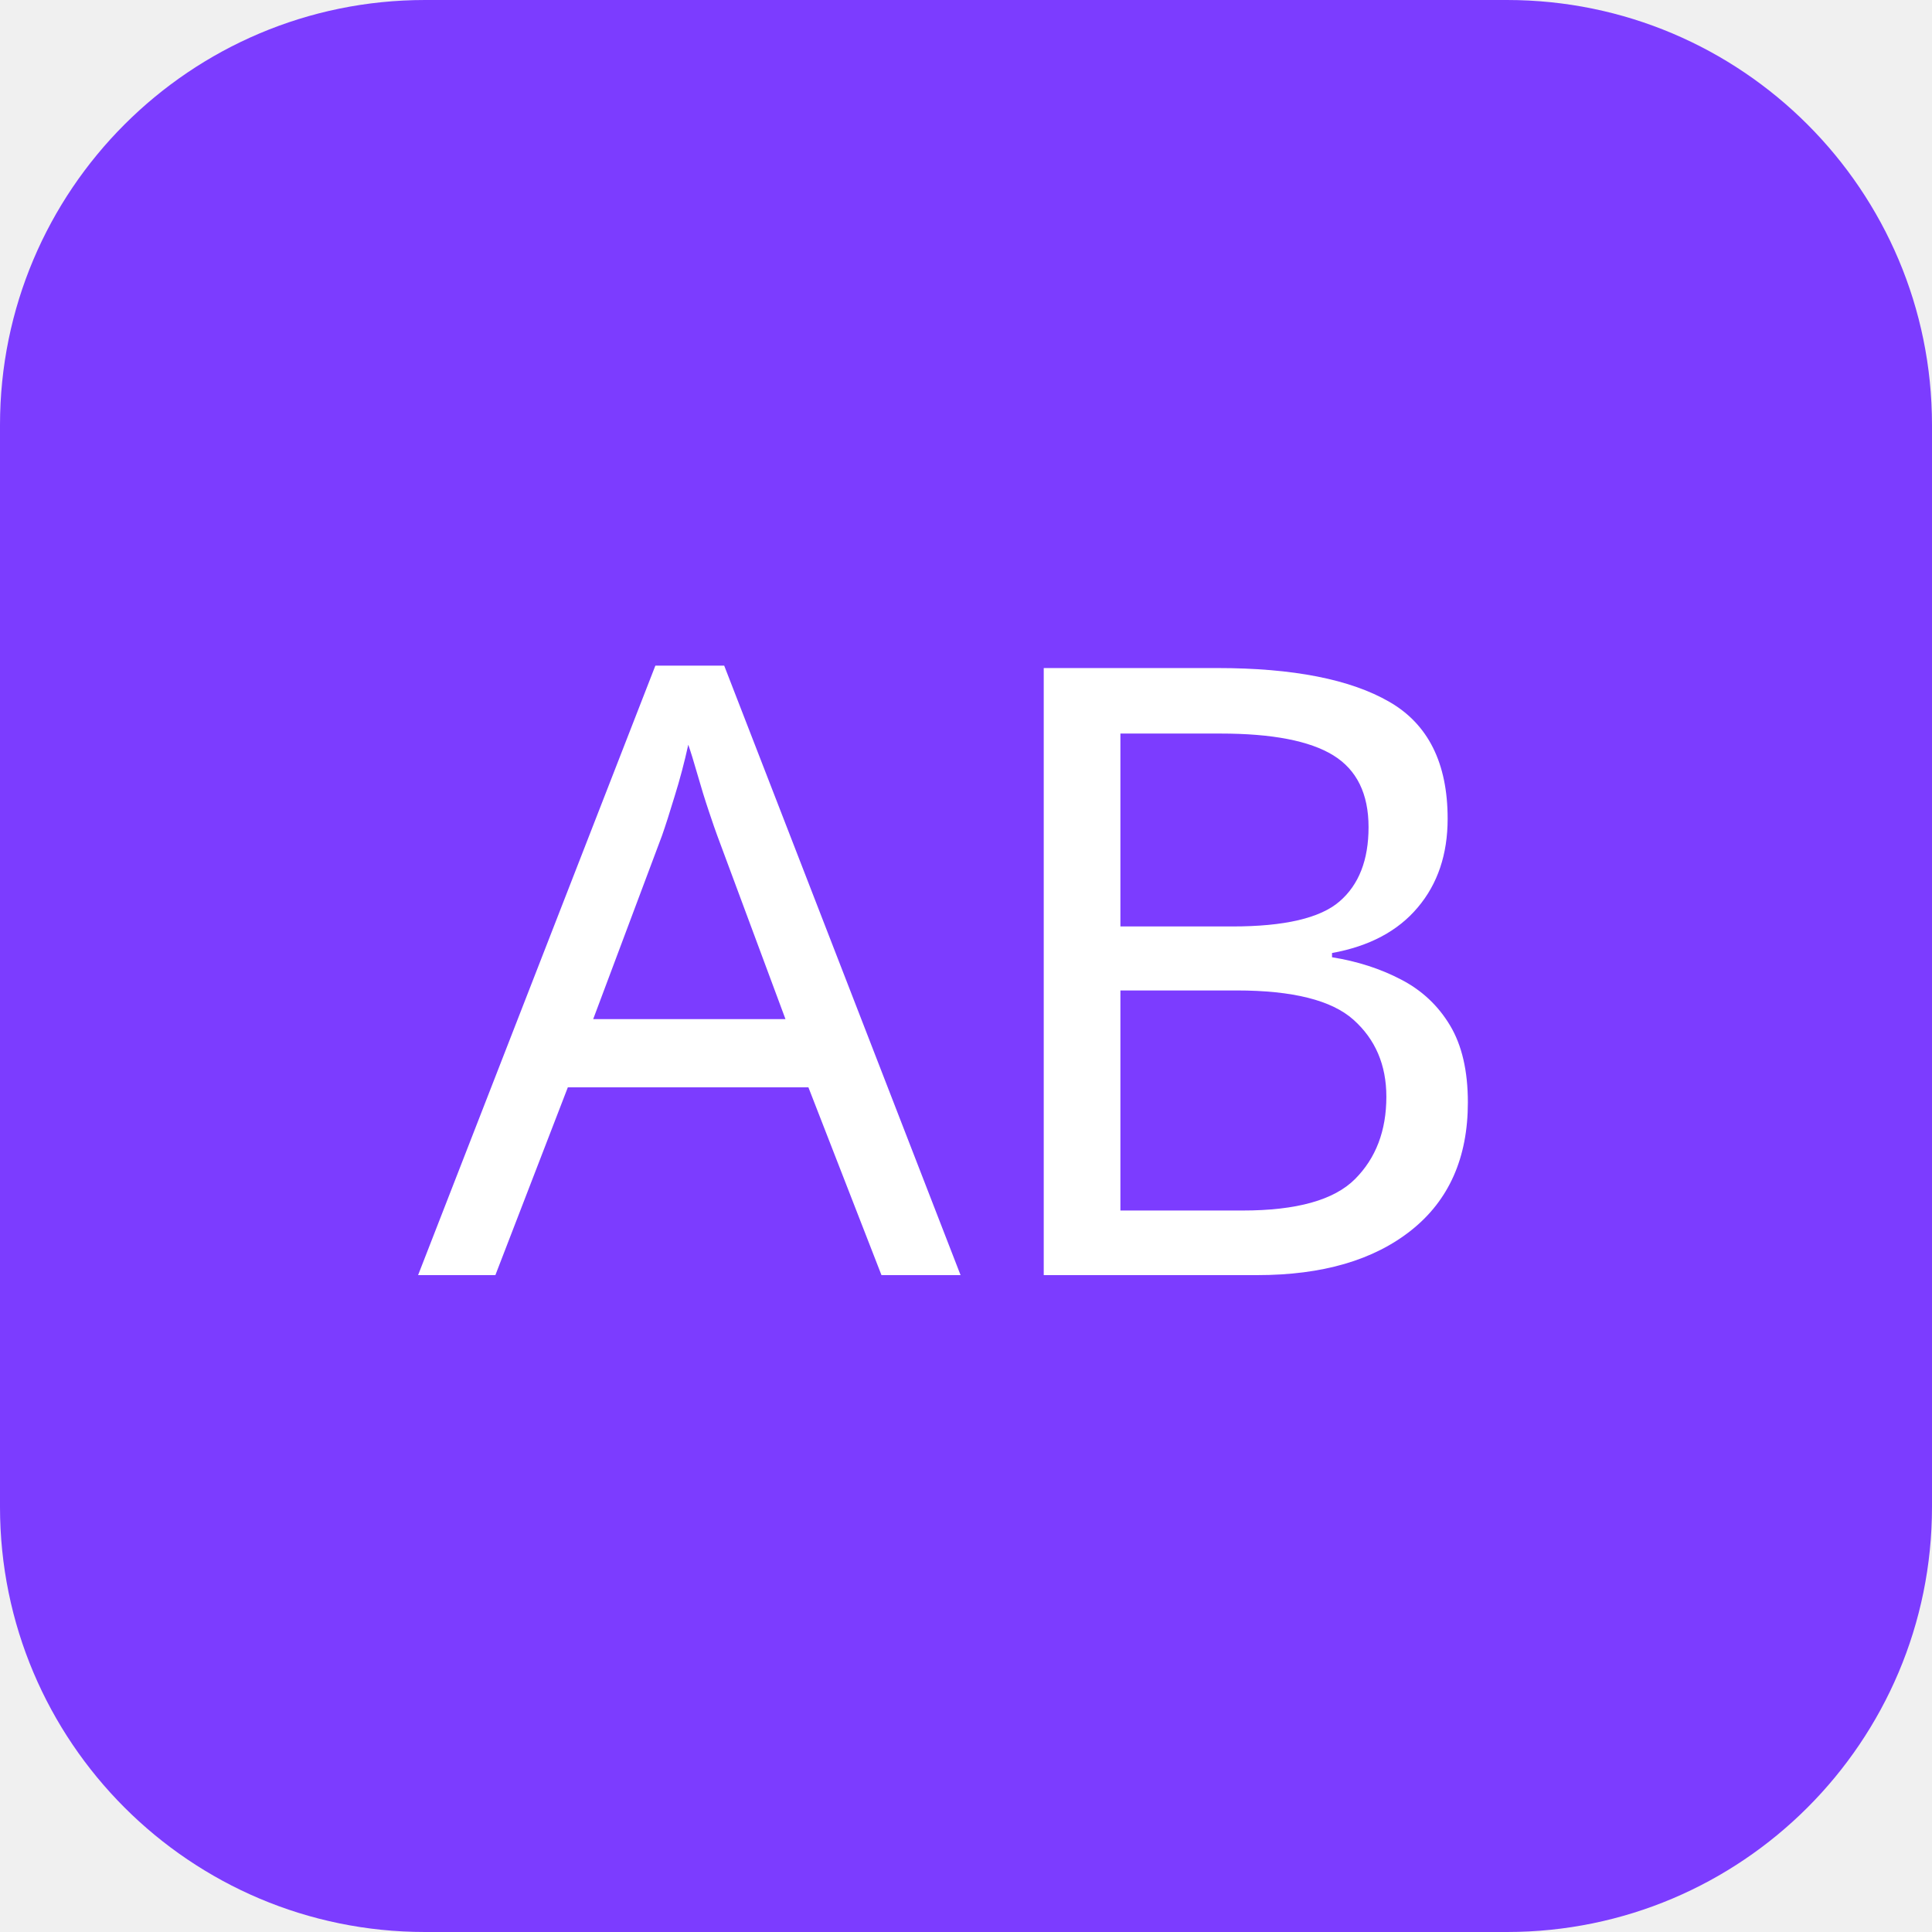
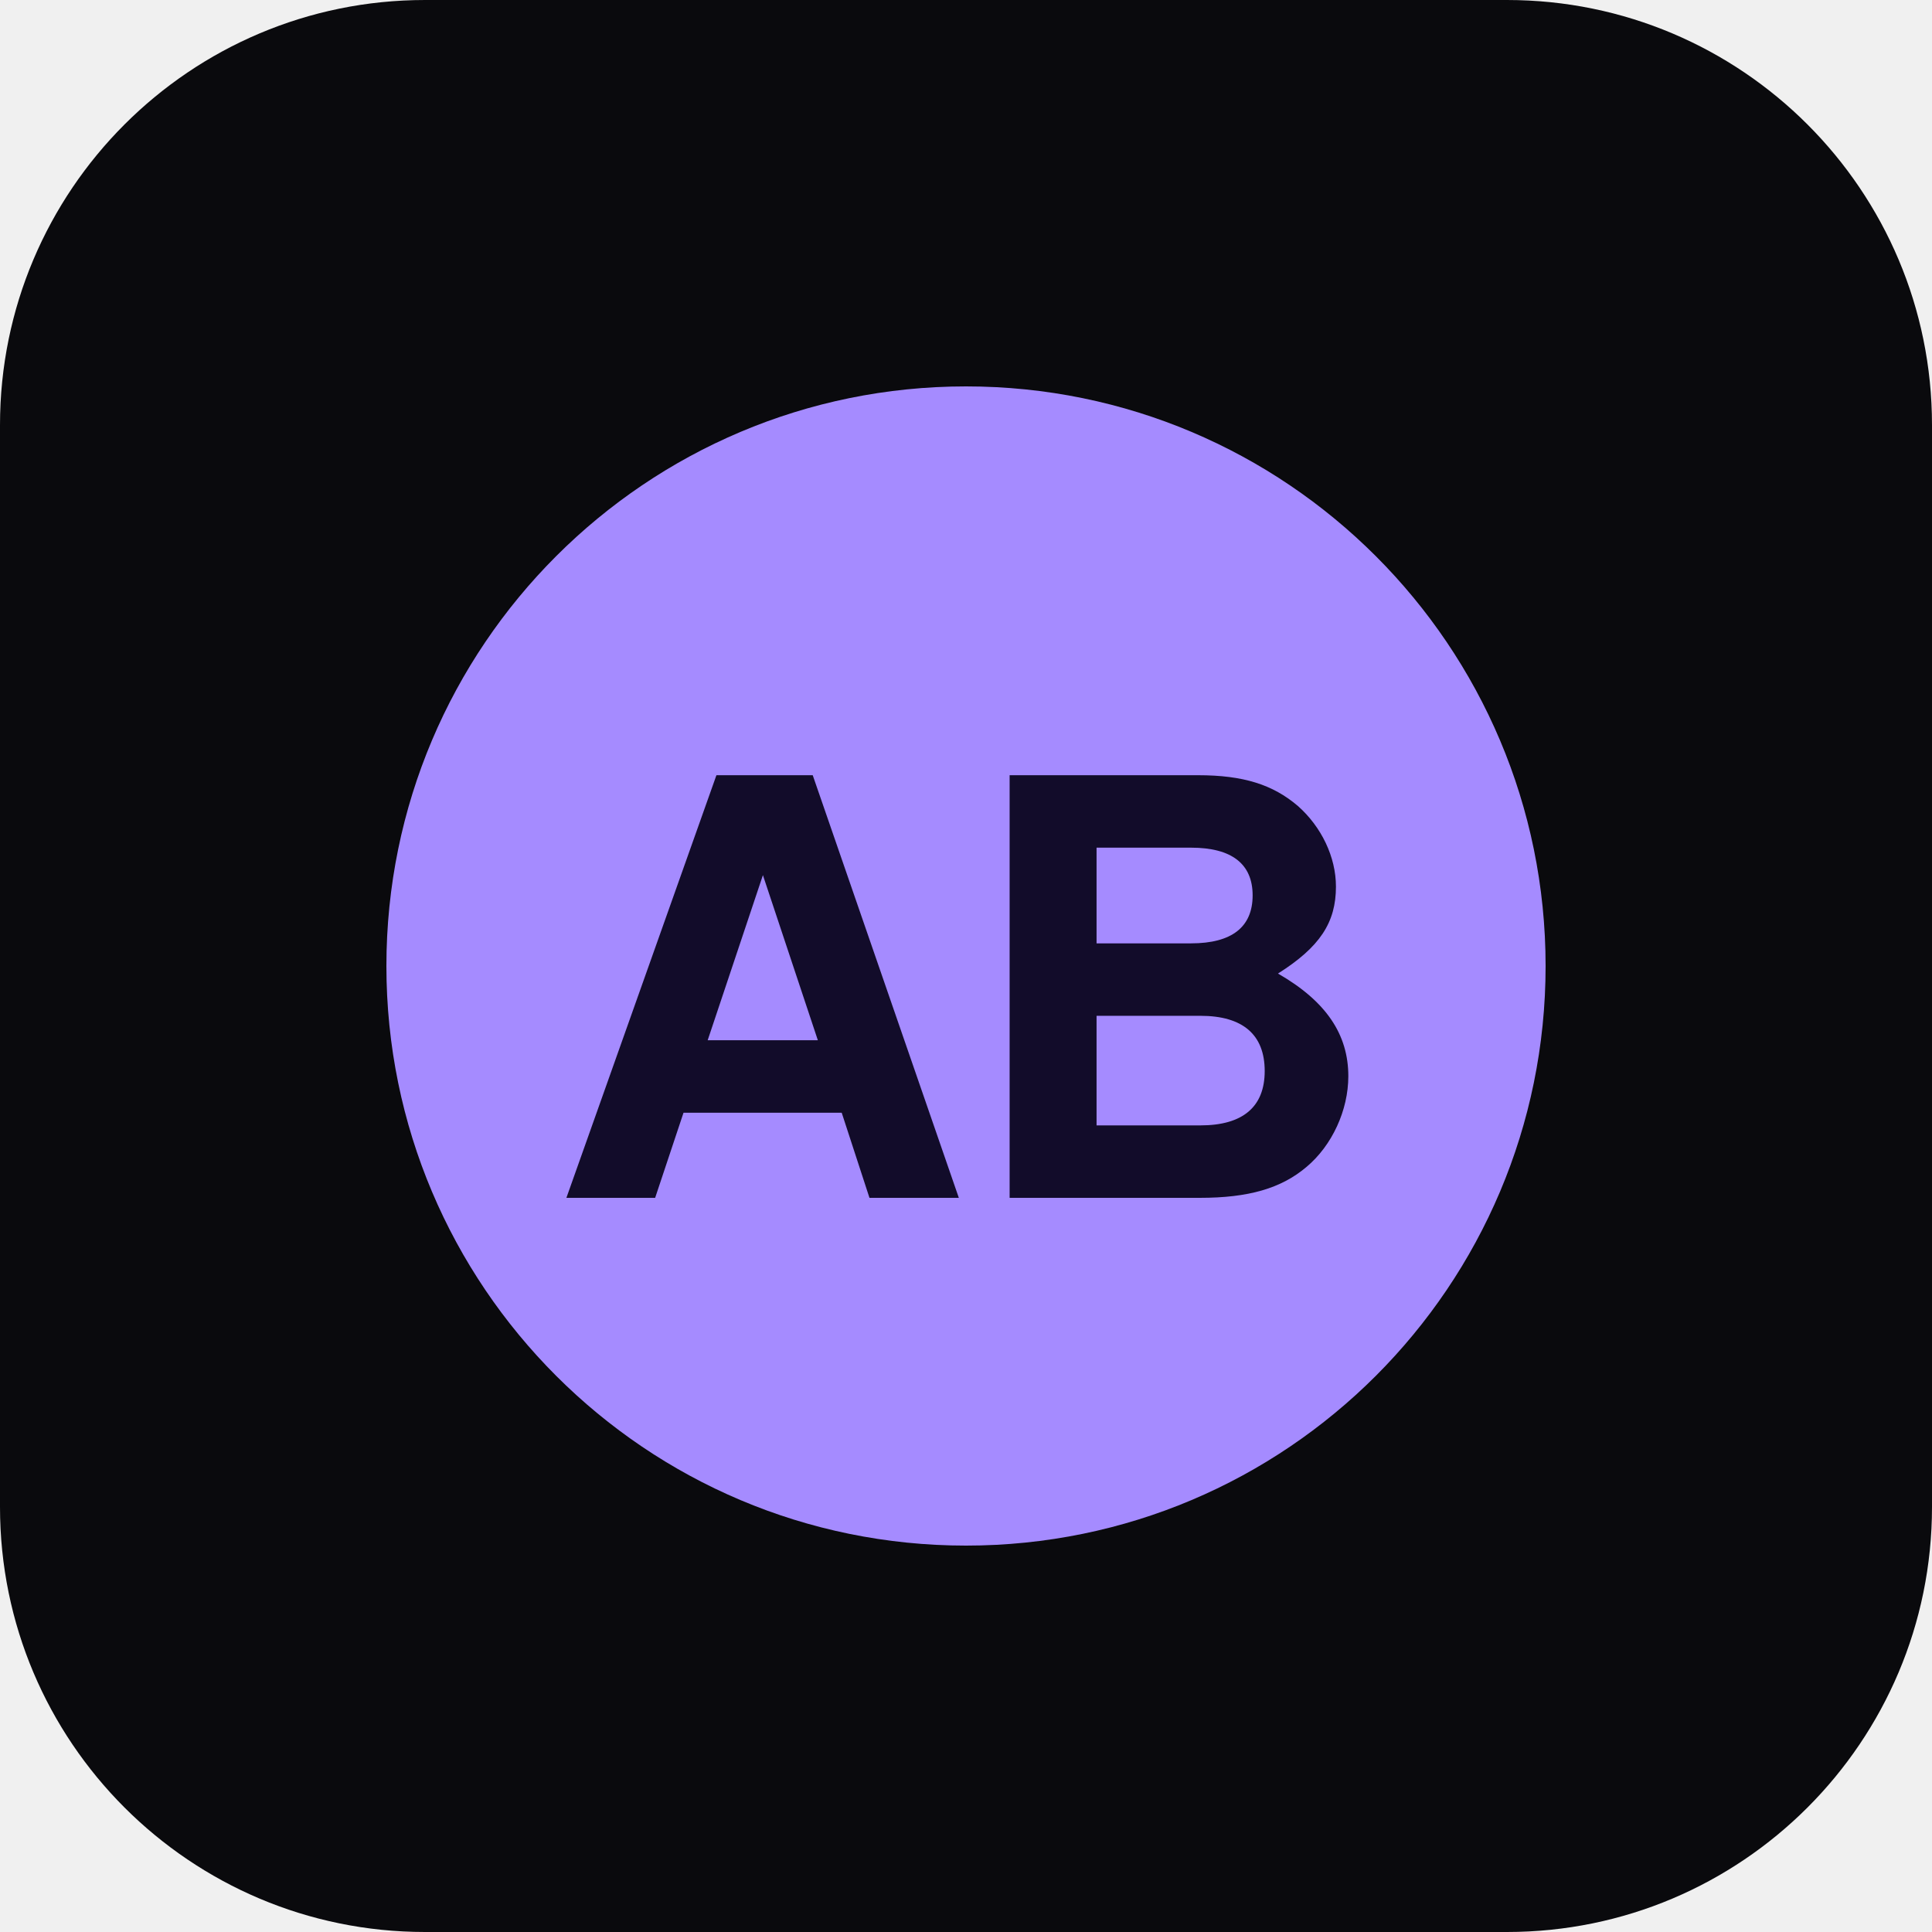
<svg xmlns="http://www.w3.org/2000/svg" viewBox="0 0 100 100">
-   <rect width="100" height="100" rx="22" fill="#7c3cff" />
-   <text x="50" y="66" font-size="44" font-family="Impact,sans-serif" fill="#fff" text-anchor="middle">AB</text>
+   <rect width="100" height="100" rx="22" fill="#0a0a0d" />
+   <circle cx="50" cy="50" r="30" fill="#a58bff" />
+   <text x="50" y="62" font-size="30" font-weight="700" font-family="Helvetica,Arial,sans-serif" fill="#120c2a" text-anchor="middle">AB</text>
</svg>
